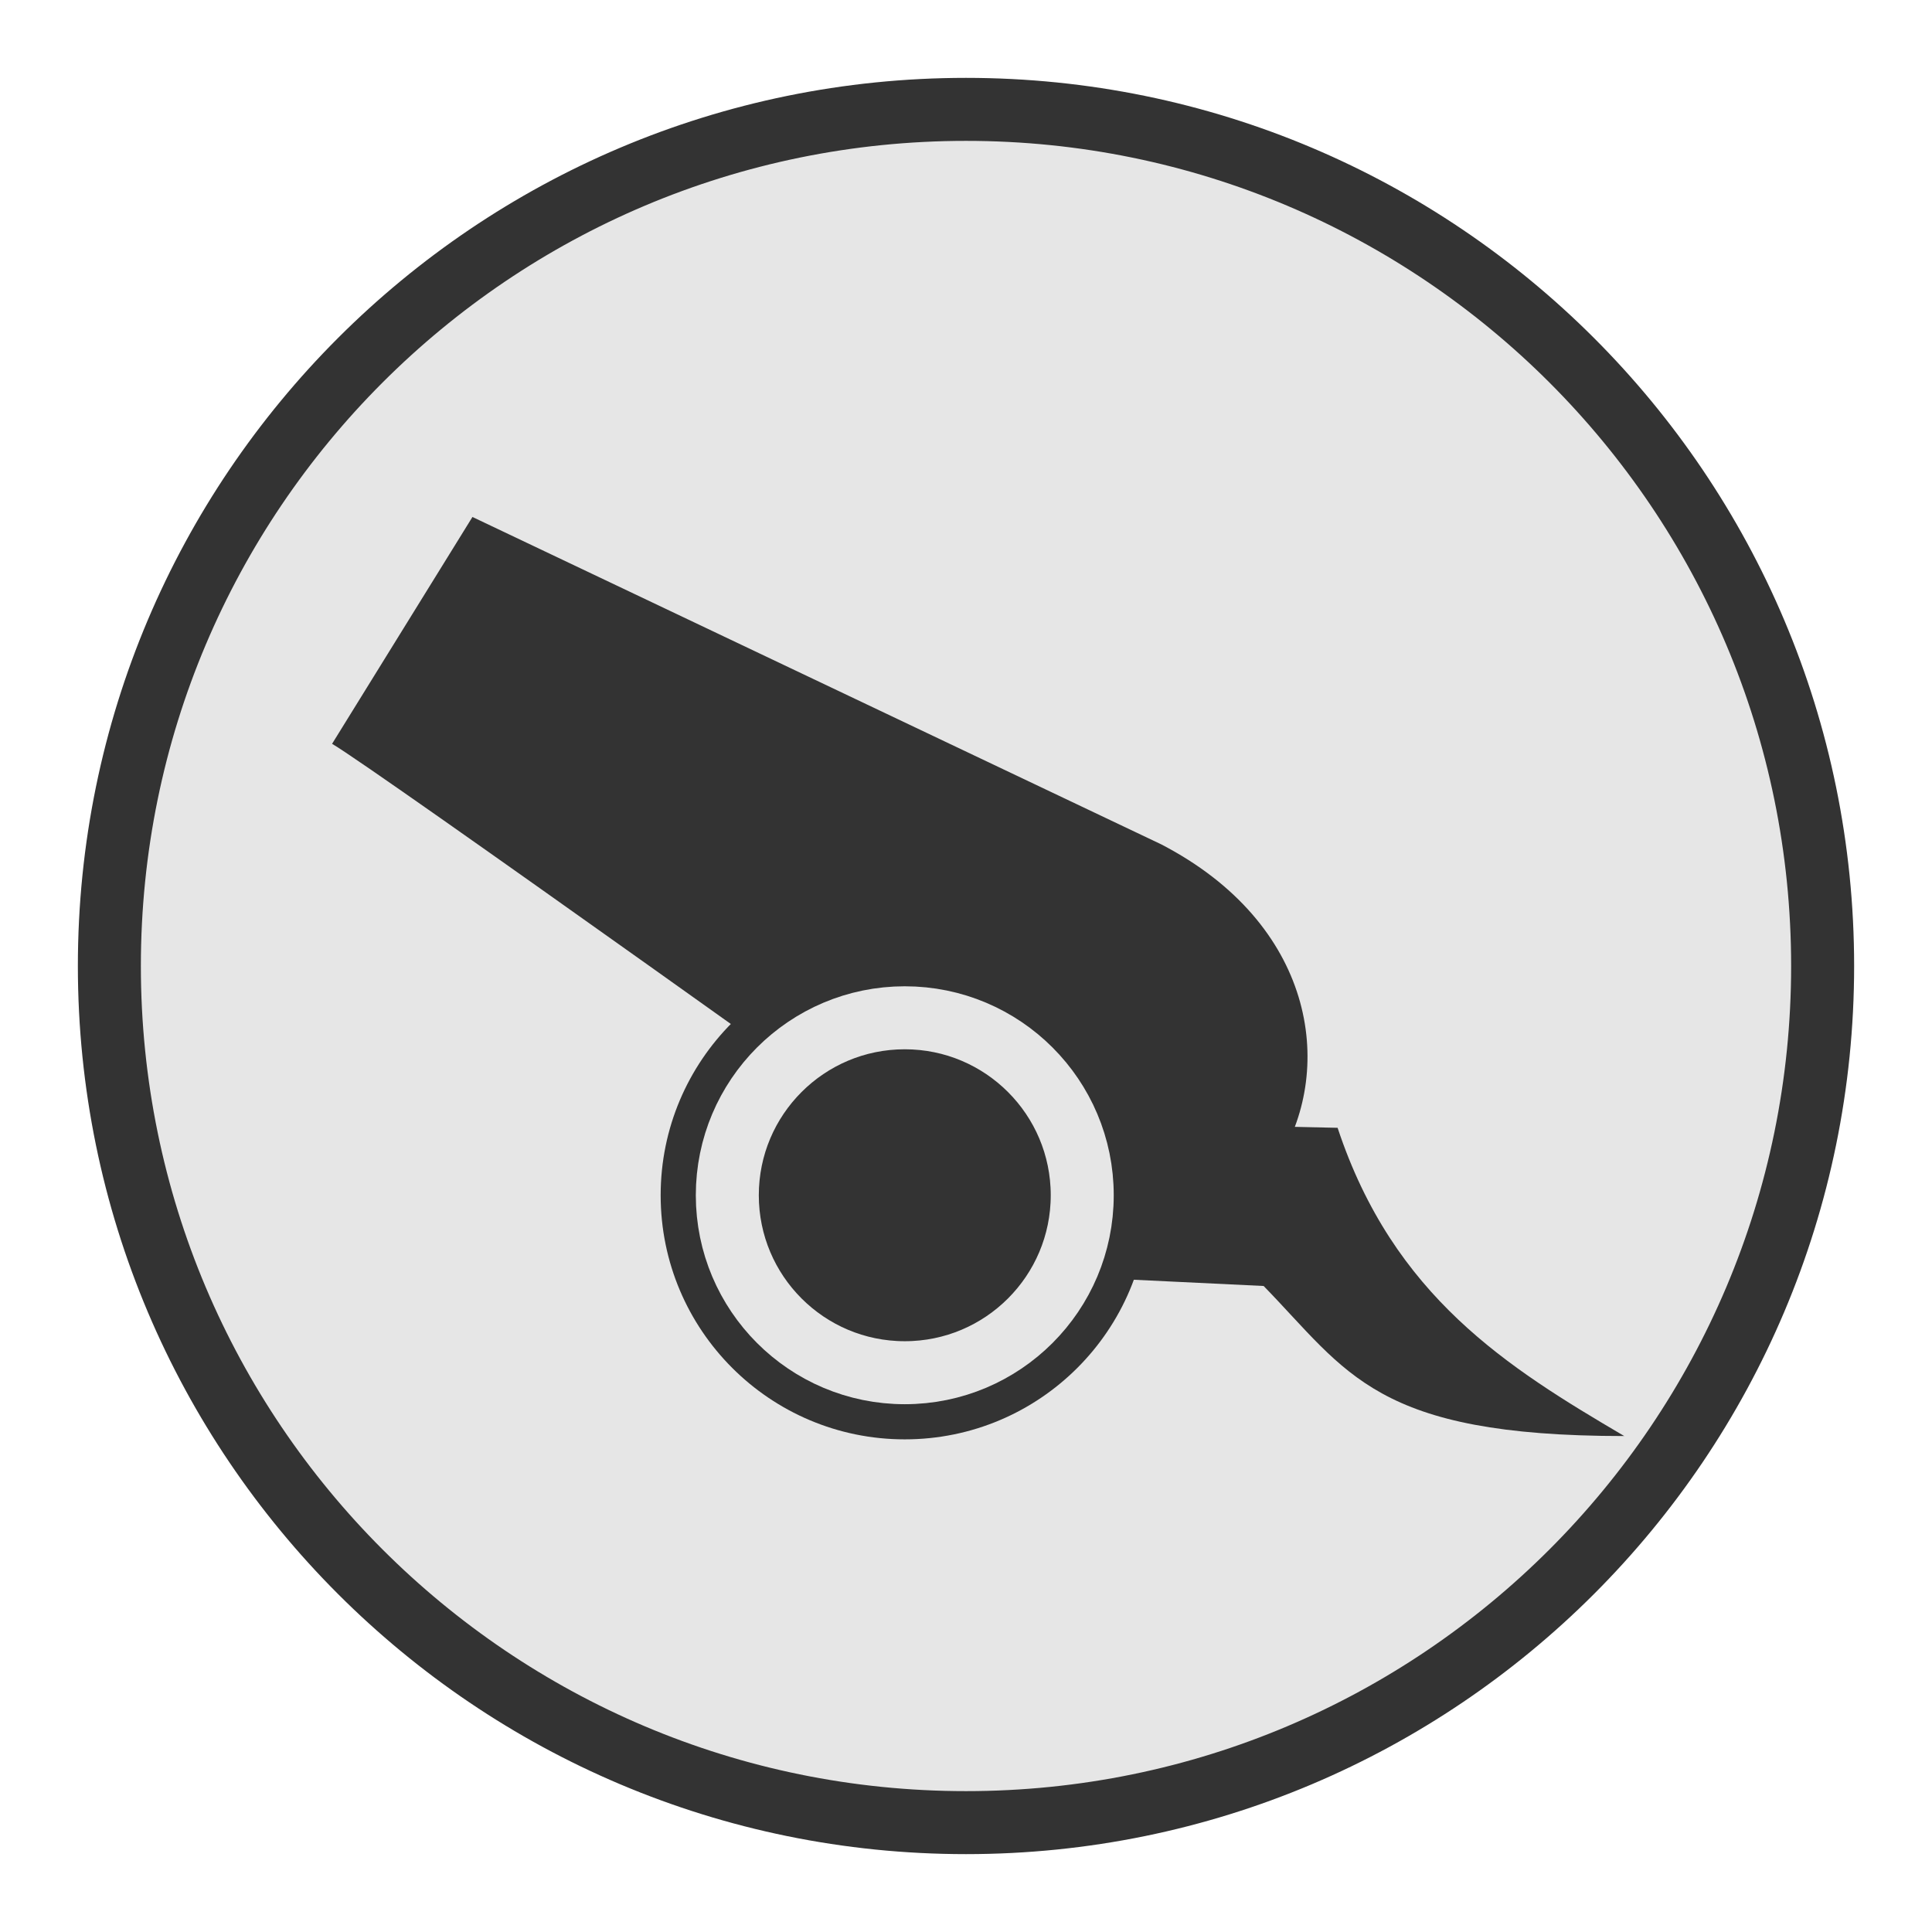
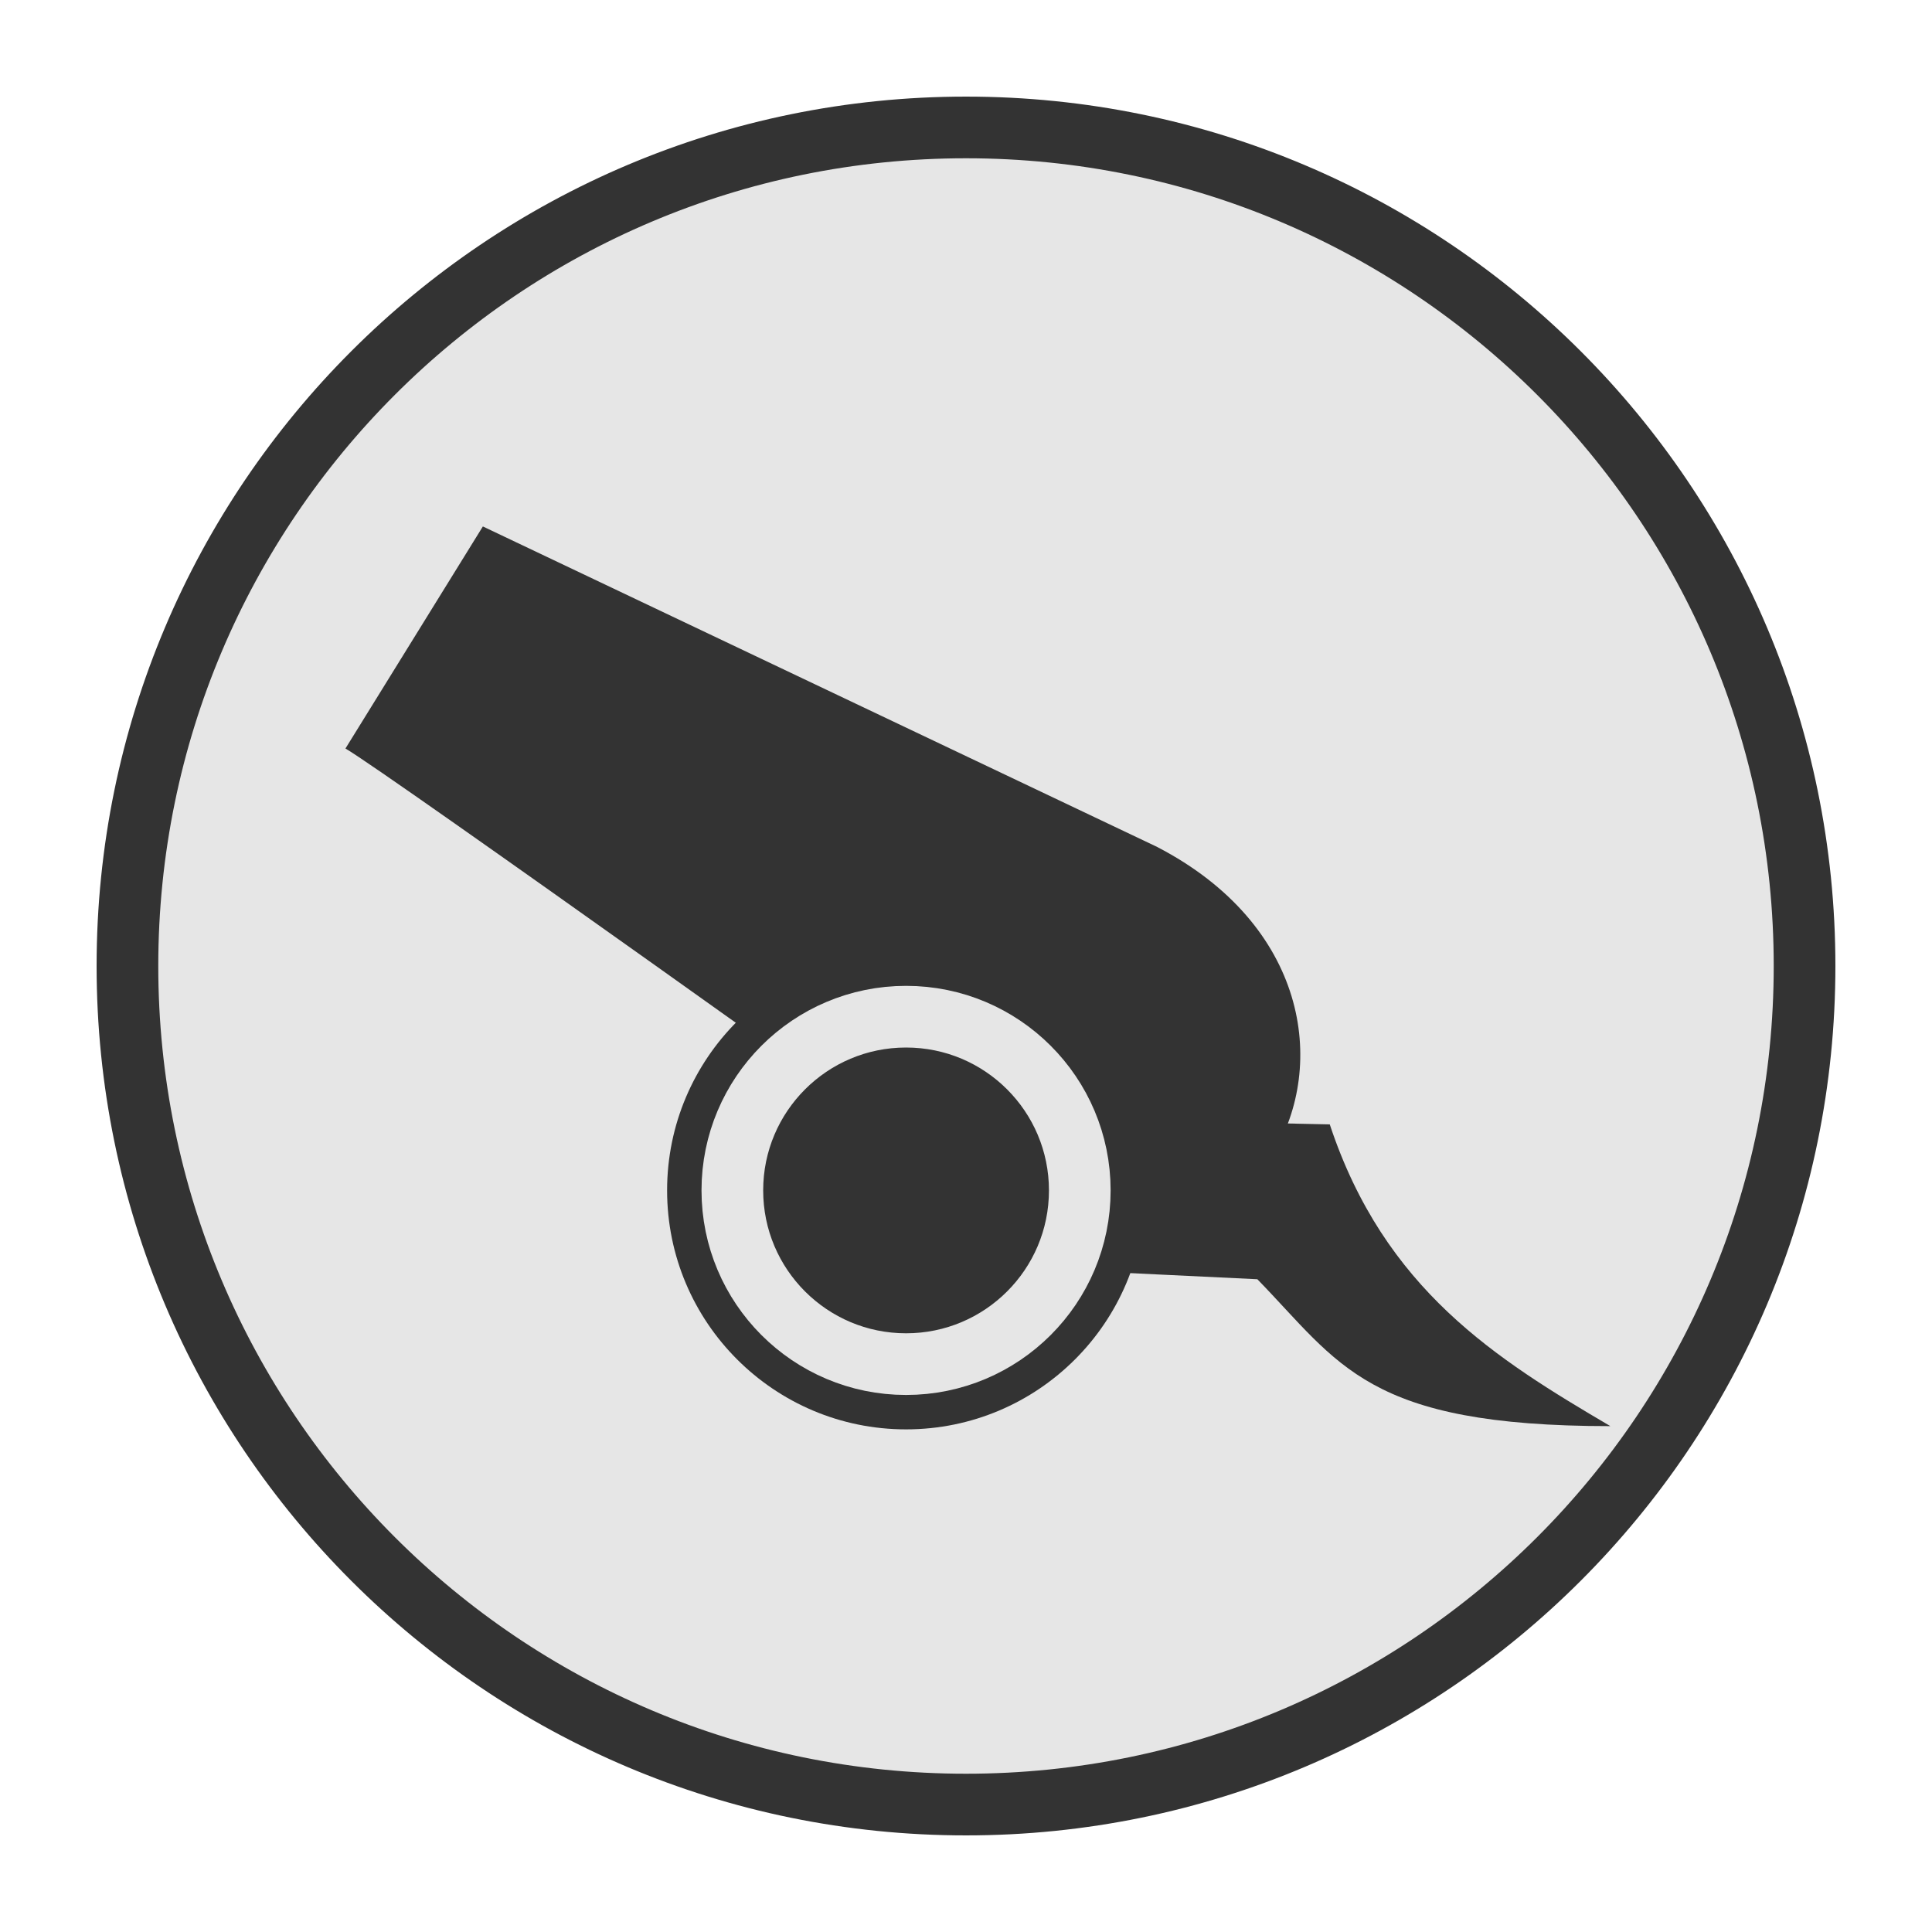
- <svg xmlns="http://www.w3.org/2000/svg" height="92" width="92">
-   <g>
-     <circle cx="46" cy="46" fill="#e6e6e6" r="40.792" stroke="#333" stroke-linecap="round" stroke-miterlimit="10" stroke-width="3" />
-     <g fill="#333" transform="matrix(.7697791 0 0 .7697791 -80.73607 3.429915)">
-       <path d="m33.394 24.997-17.906-15.251-5.99 5.635c1.057 1.057 14.521 17.454 14.521 17.454 7.338 9.87 17.192-.685 9.374-7.838z" transform="matrix(1.938279 -.5193603 .5193603 1.938279 99.02658 16.67806)" />
-       <circle cx="160.852" cy="69.483" r="15.101" />
-       <path d="m169.894 64.93 17.733.381c3.457 10.446 10.544 14.842 17.733 19.068-15.416 0-17.098-3.933-22.309-9.283l-12.966-.623z" />
-       <circle cx="160.852" cy="69.483" r="10.978" stroke="#e6e6e6" stroke-linecap="round" stroke-linejoin="round" stroke-width="3.897" />
+ <svg xmlns="http://www.w3.org/2000/svg" height="100" width="100" viewBox="0 0 100 100">
+   <g id="piece-artwork" transform="matrix(1.064025 0 0 1.064025 1.054851 1.054852)">
+     <g>
+       <circle cx="46" cy="46" fill="#e6e6e6" r="40.792" stroke="#333" stroke-linecap="round" stroke-miterlimit="10" stroke-width="3" data-piece-body="true" />
+       <g fill="#333" transform="matrix(.7697791 0 0 .7697791 -80.73607 3.429915)">
+         <path d="m33.394 24.997-17.906-15.251-5.99 5.635c1.057 1.057 14.521 17.454 14.521 17.454 7.338 9.87 17.192-.685 9.374-7.838z" transform="matrix(1.938279 -.5193603 .5193603 1.938279 99.02658 16.67806)" />
+         <circle cx="160.852" cy="69.483" r="15.101" />
+         <path d="m169.894 64.93 17.733.381c3.457 10.446 10.544 14.842 17.733 19.068-15.416 0-17.098-3.933-22.309-9.283l-12.966-.623z" />
+         <circle cx="160.852" cy="69.483" r="10.978" stroke="#e6e6e6" stroke-linecap="round" stroke-linejoin="round" stroke-width="3.897" />
+       </g>
    </g>
  </g>
</svg>
